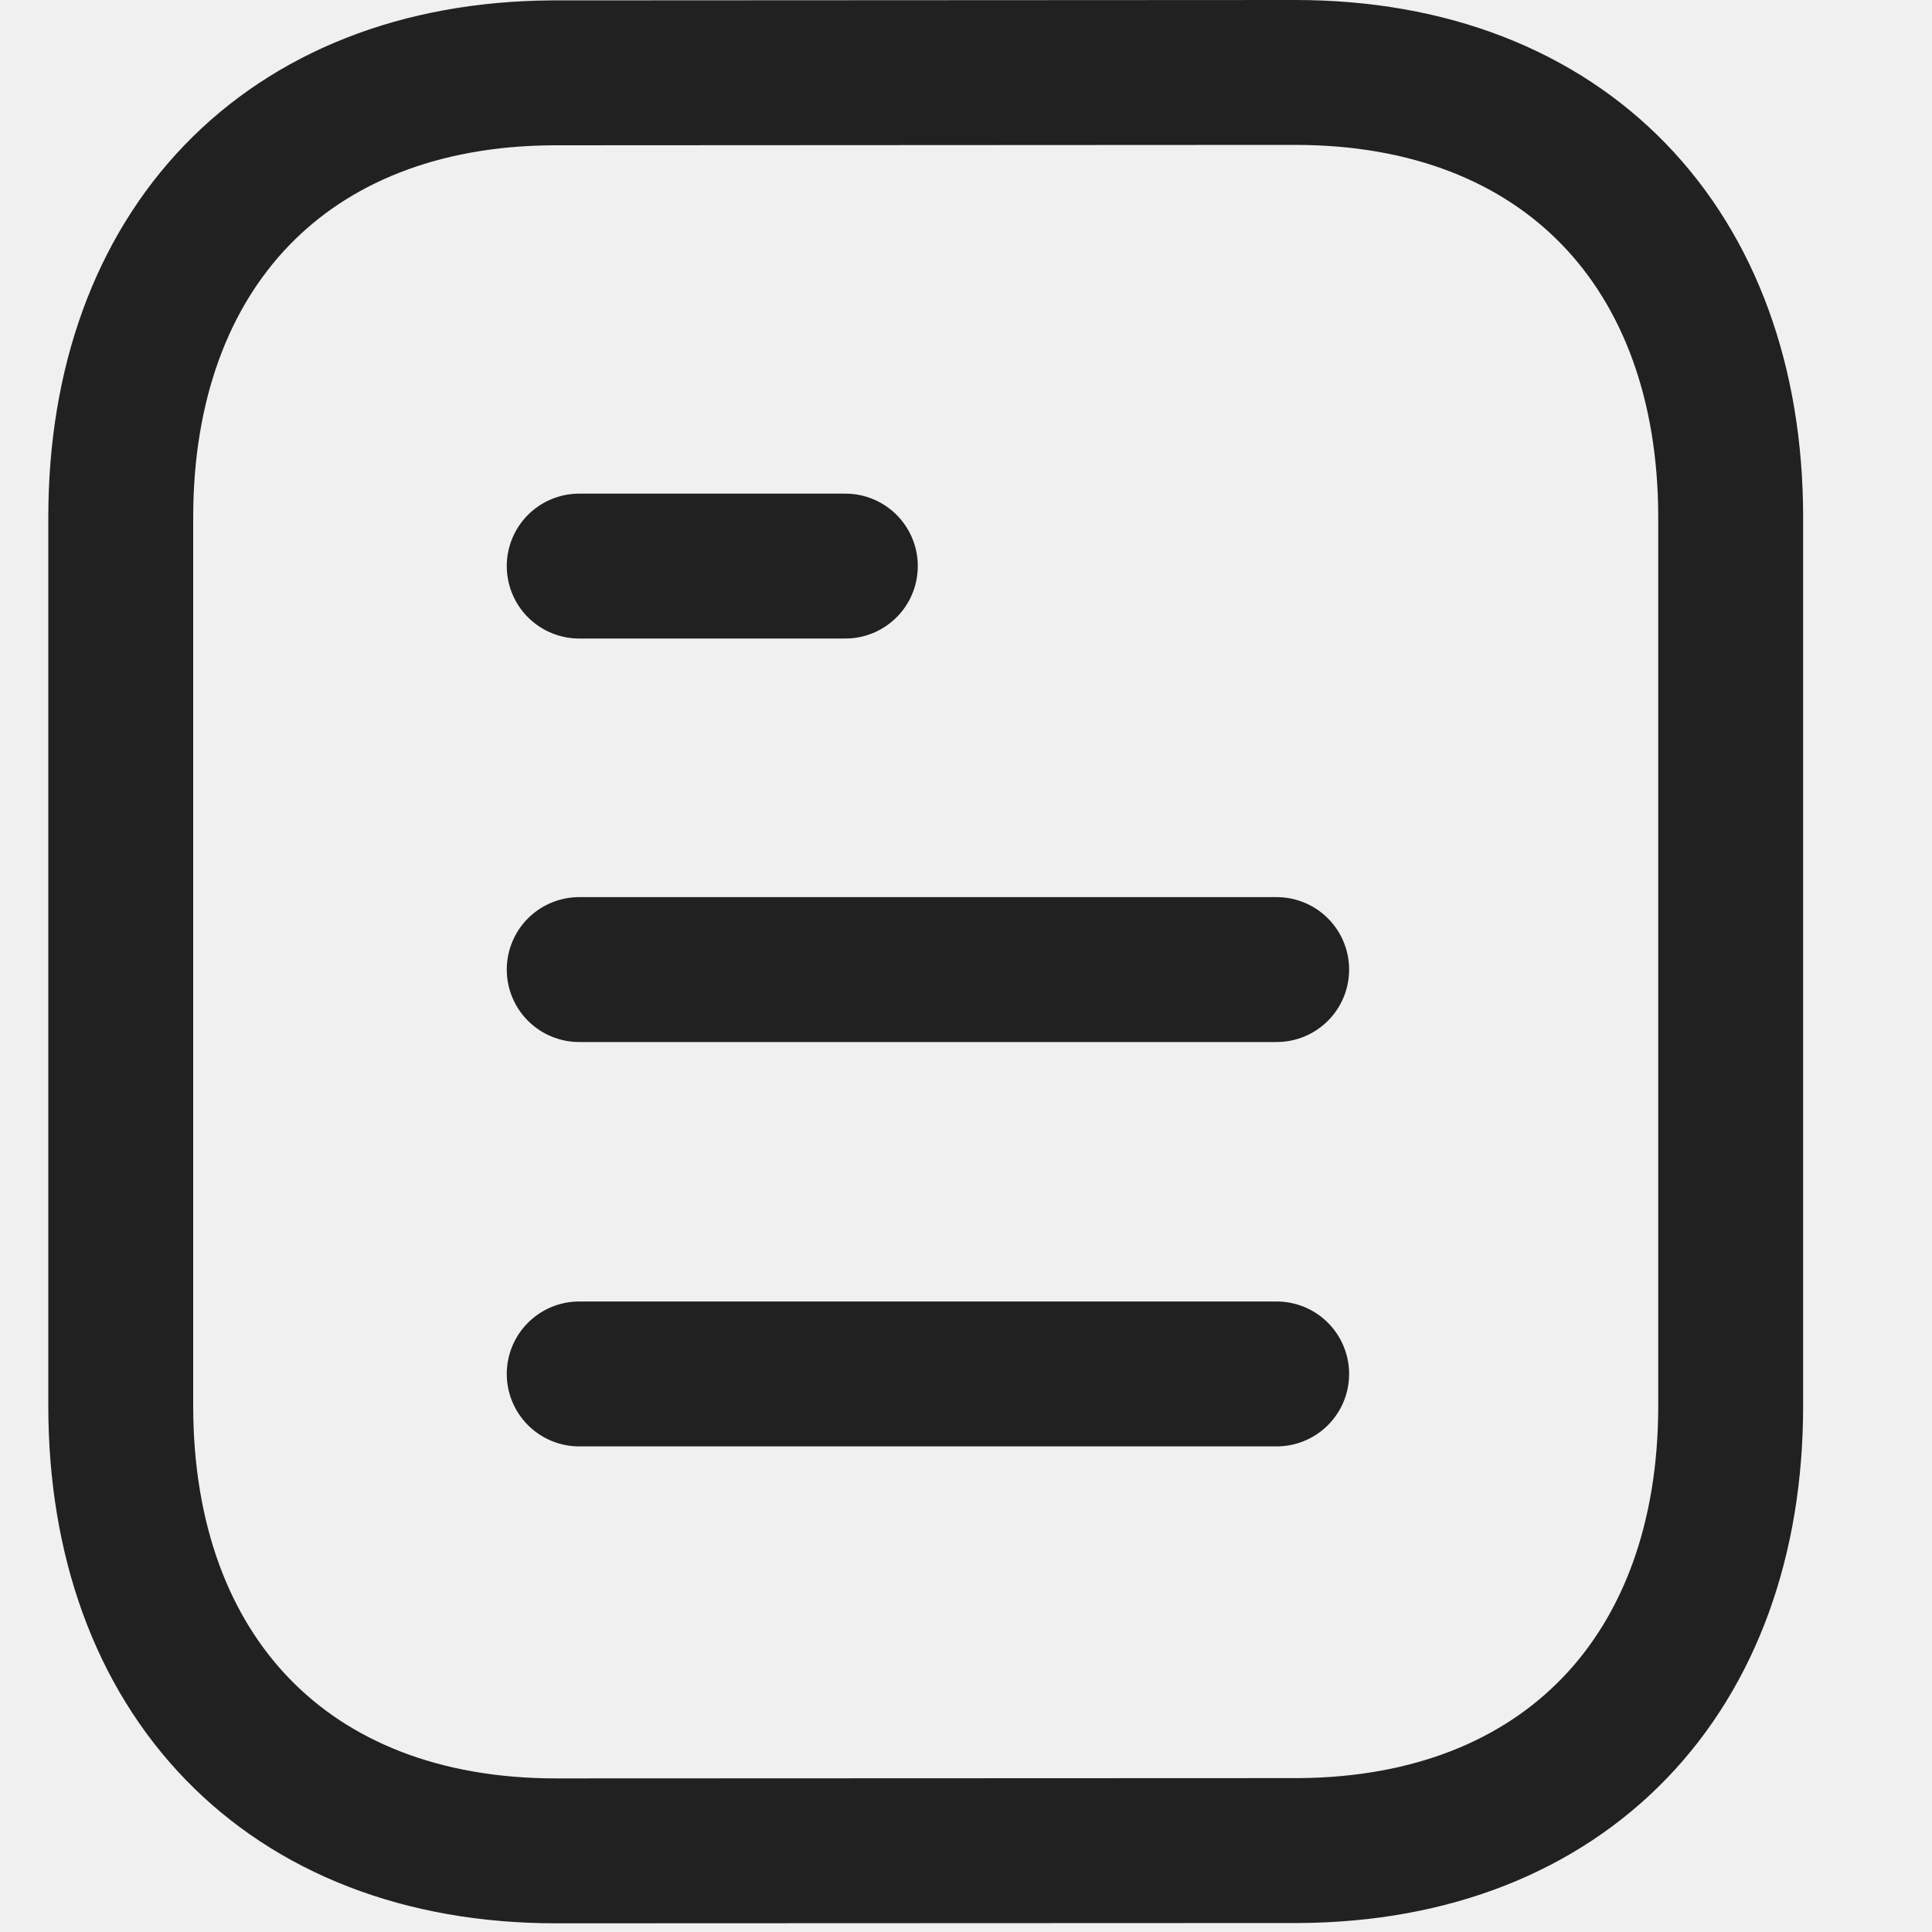
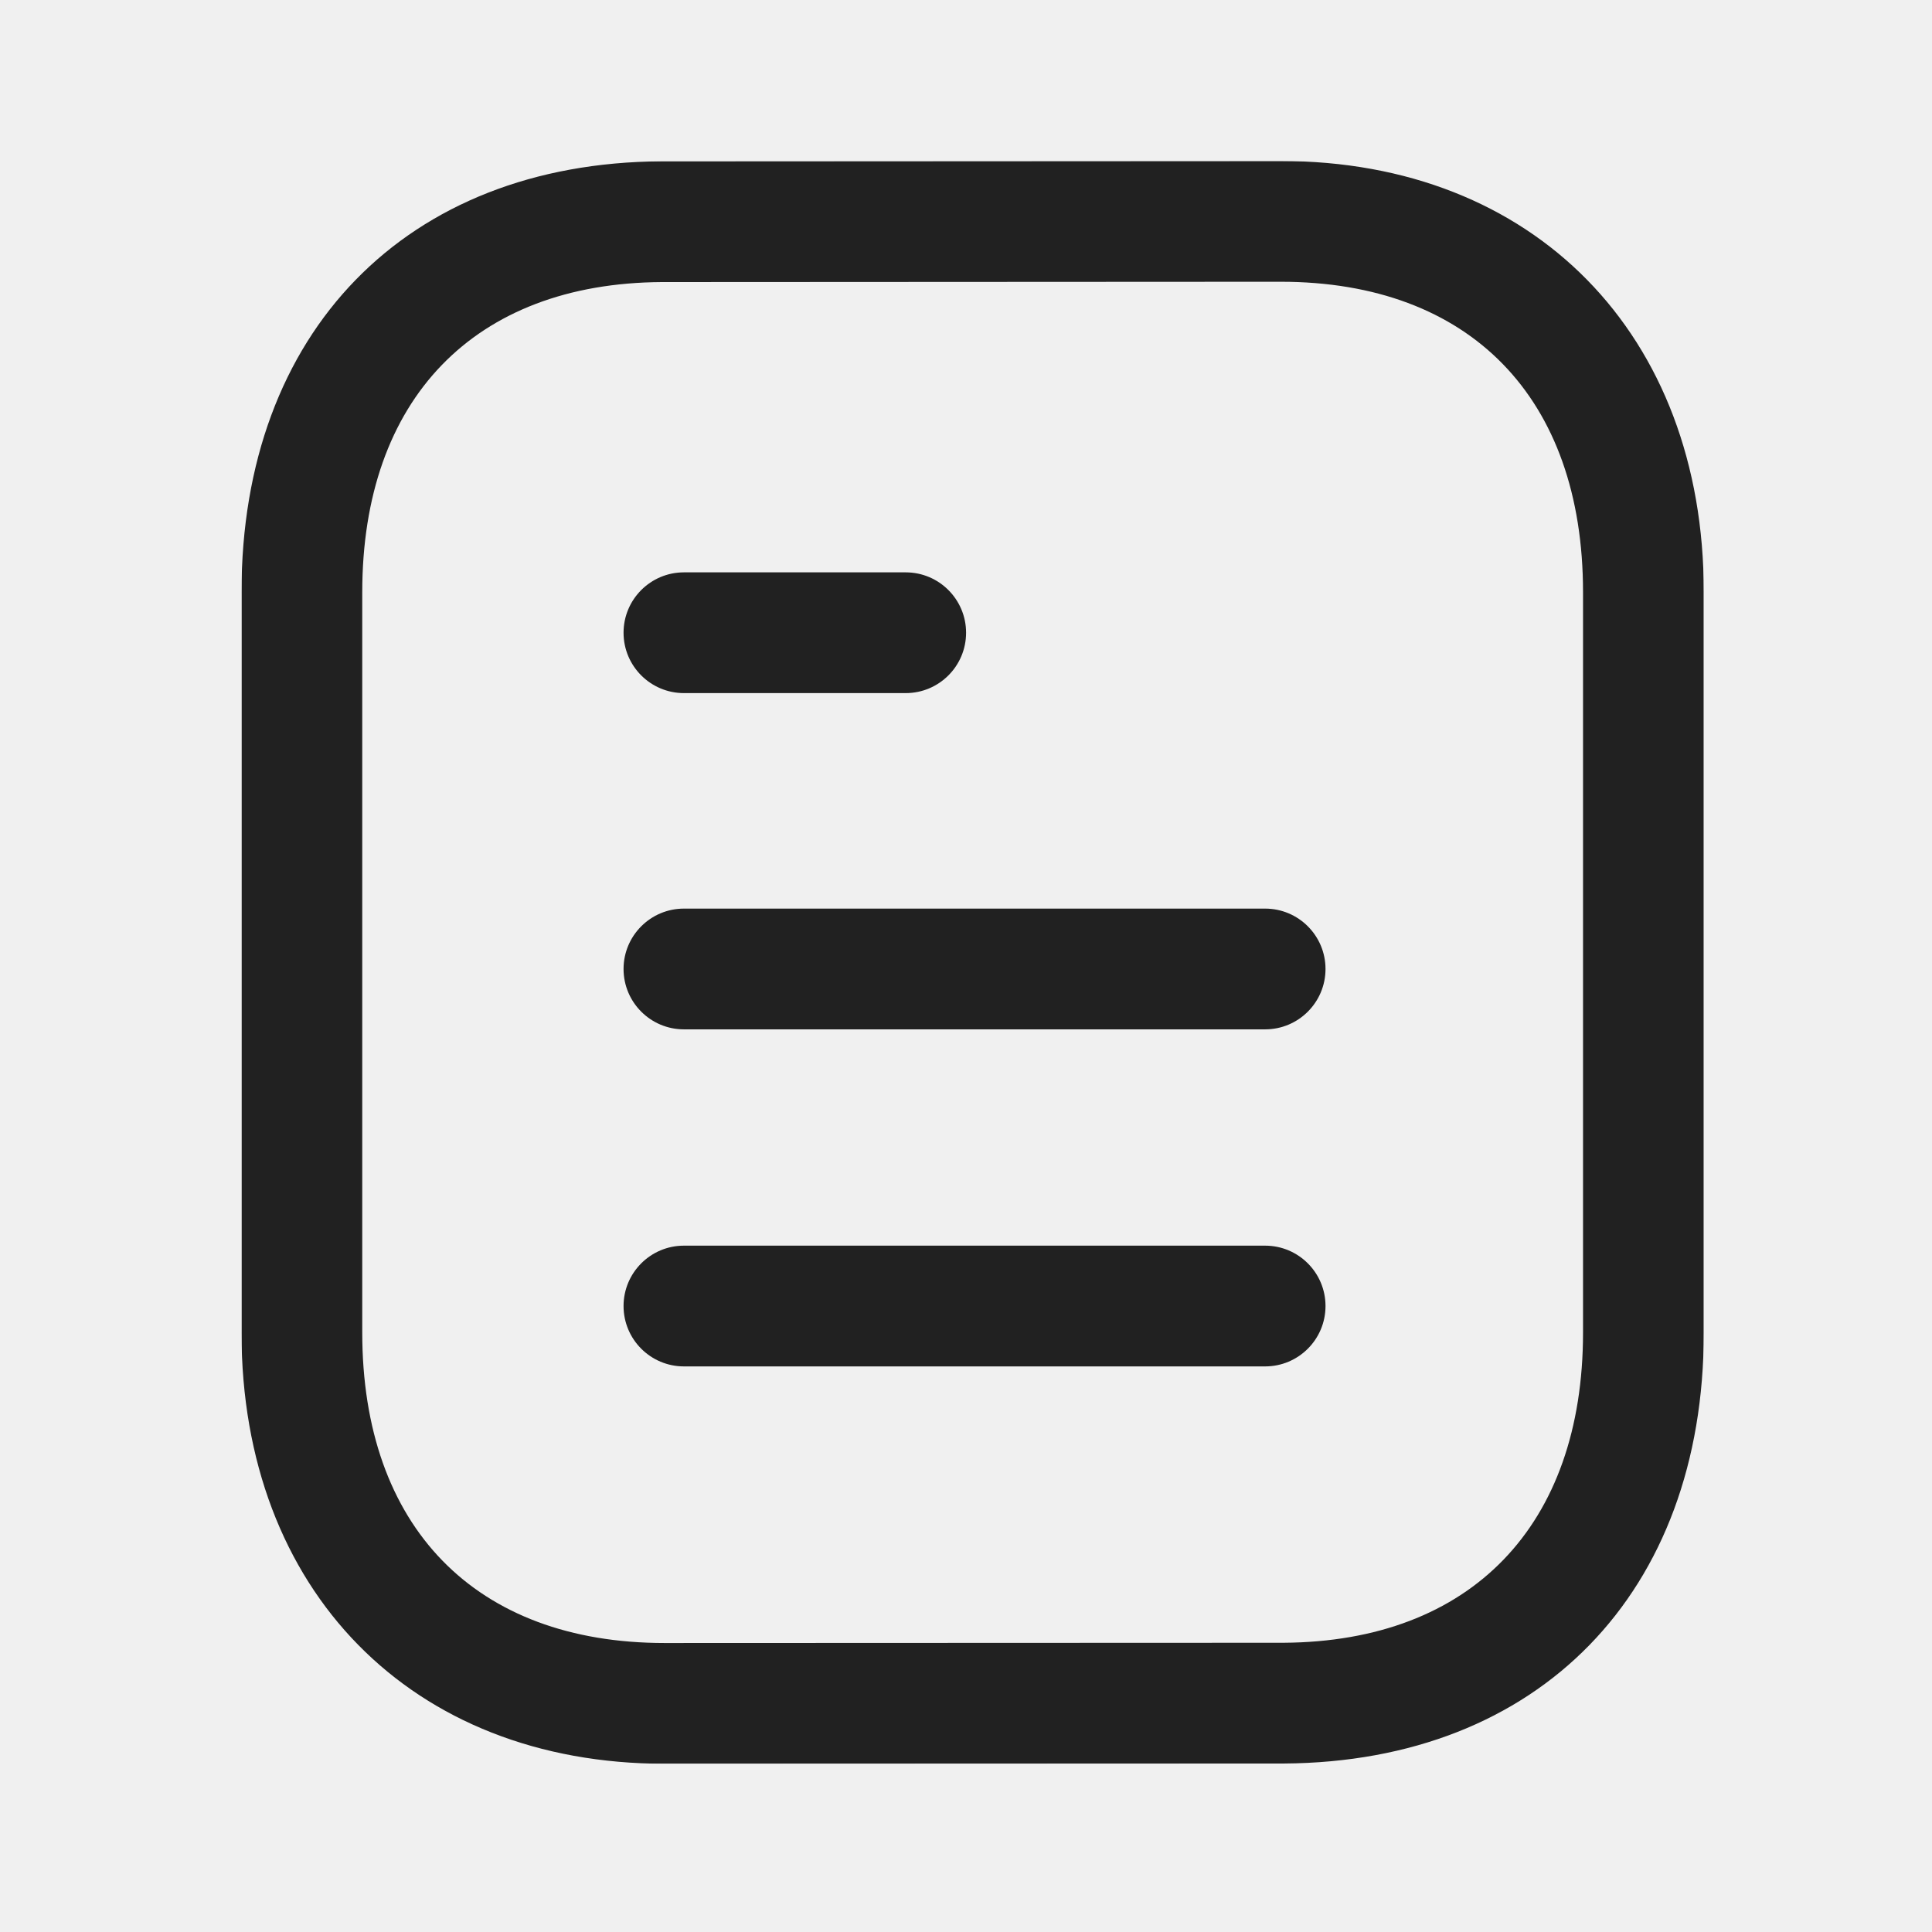
- <svg xmlns="http://www.w3.org/2000/svg" width="24" height="24" viewBox="0 0 19 20" fill="none">
-   <path d="M12.716 14.223H5.496" stroke="#212121" stroke-width="1.5" stroke-linecap="round" stroke-linejoin="round" />
-   <path d="M12.716 10.037H5.496" stroke="#212121" stroke-width="1.5" stroke-linecap="round" stroke-linejoin="round" />
-   <path d="M8.251 5.86H5.496" stroke="#212121" stroke-width="1.5" stroke-linecap="round" stroke-linejoin="round" />
-   <path fill-rule="evenodd" clip-rule="evenodd" d="M12.909 0.75C12.909 0.75 5.231 0.754 5.219 0.754C2.459 0.771 0.75 2.587 0.75 5.357V14.553C0.75 17.337 2.472 19.16 5.256 19.16C5.256 19.16 12.932 19.157 12.945 19.157C15.706 19.14 17.416 17.323 17.416 14.553V5.357C17.416 2.573 15.693 0.75 12.909 0.75Z" stroke="#212121" stroke-width="1.5" stroke-linecap="round" stroke-linejoin="round" />
+ <svg xmlns="http://www.w3.org/2000/svg" width="24" height="24" viewBox="0 0 24 24" fill="none">
+   <g id="Iconly/Light-Outline/Document">
+     <g id="Document">
+       <path id="Fill 1" fill-rule="evenodd" clip-rule="evenodd" d="M15.716 16.974H8.496C8.082 16.974 7.746 16.638 7.746 16.224C7.746 15.81 8.082 15.474 8.496 15.474H15.716C16.13 15.474 16.466 15.81 16.466 16.224C16.466 16.638 16.13 16.974 15.716 16.974Z" fill="#212121" />
+       <path id="Fill 3" fill-rule="evenodd" clip-rule="evenodd" d="M15.716 12.787H8.496C8.082 12.787 7.746 12.451 7.746 12.037C7.746 11.623 8.082 11.287 8.496 11.287H15.716C16.13 11.287 16.466 11.623 16.466 12.037C16.466 12.451 16.13 12.787 15.716 12.787Z" fill="#212121" />
+       <path id="Fill 5" fill-rule="evenodd" clip-rule="evenodd" d="M11.251 8.61H8.496C8.082 8.61 7.746 8.274 7.746 7.86C7.746 7.446 8.082 7.11 8.496 7.11H11.251C11.665 7.11 12.001 7.446 12.001 7.86C12.001 8.274 11.665 8.61 11.251 8.61Z" fill="#212121" />
+       <g id="Group 9">
+         <mask id="mask0_430_8874" style="mask-type:luminance" maskUnits="userSpaceOnUse" x="3" y="2" width="19" height="20">
+           <path id="Clip 8" fill-rule="evenodd" clip-rule="evenodd" d="M3 2H21.165V21.91H3V2Z" fill="white" />
+         </mask>
+         <g mask="url(#mask0_430_8874)">
+           <path id="Fill 7" fill-rule="evenodd" clip-rule="evenodd" d="M15.909 3.5L8.22 3.504C5.892 3.518 4.5 4.958 4.5 7.357V16.553C4.5 18.968 5.905 20.41 8.256 20.41L15.945 20.407C18.273 20.393 19.665 18.951 19.665 16.553V7.357C19.665 4.942 18.261 3.5 15.909 3.5ZM8.257 21.91C5.113 21.91 3 19.757 3 16.553V7.357C3 4.124 5.047 2.023 8.215 2.004L15.908 2H15.909C19.053 2 21.165 4.153 21.165 7.357V16.553C21.165 19.785 19.118 21.887 15.95 21.907L8.257 21.91Z" fill="#212121" />
+         </g>
+       </g>
+     </g>
+   </g>
</svg>
